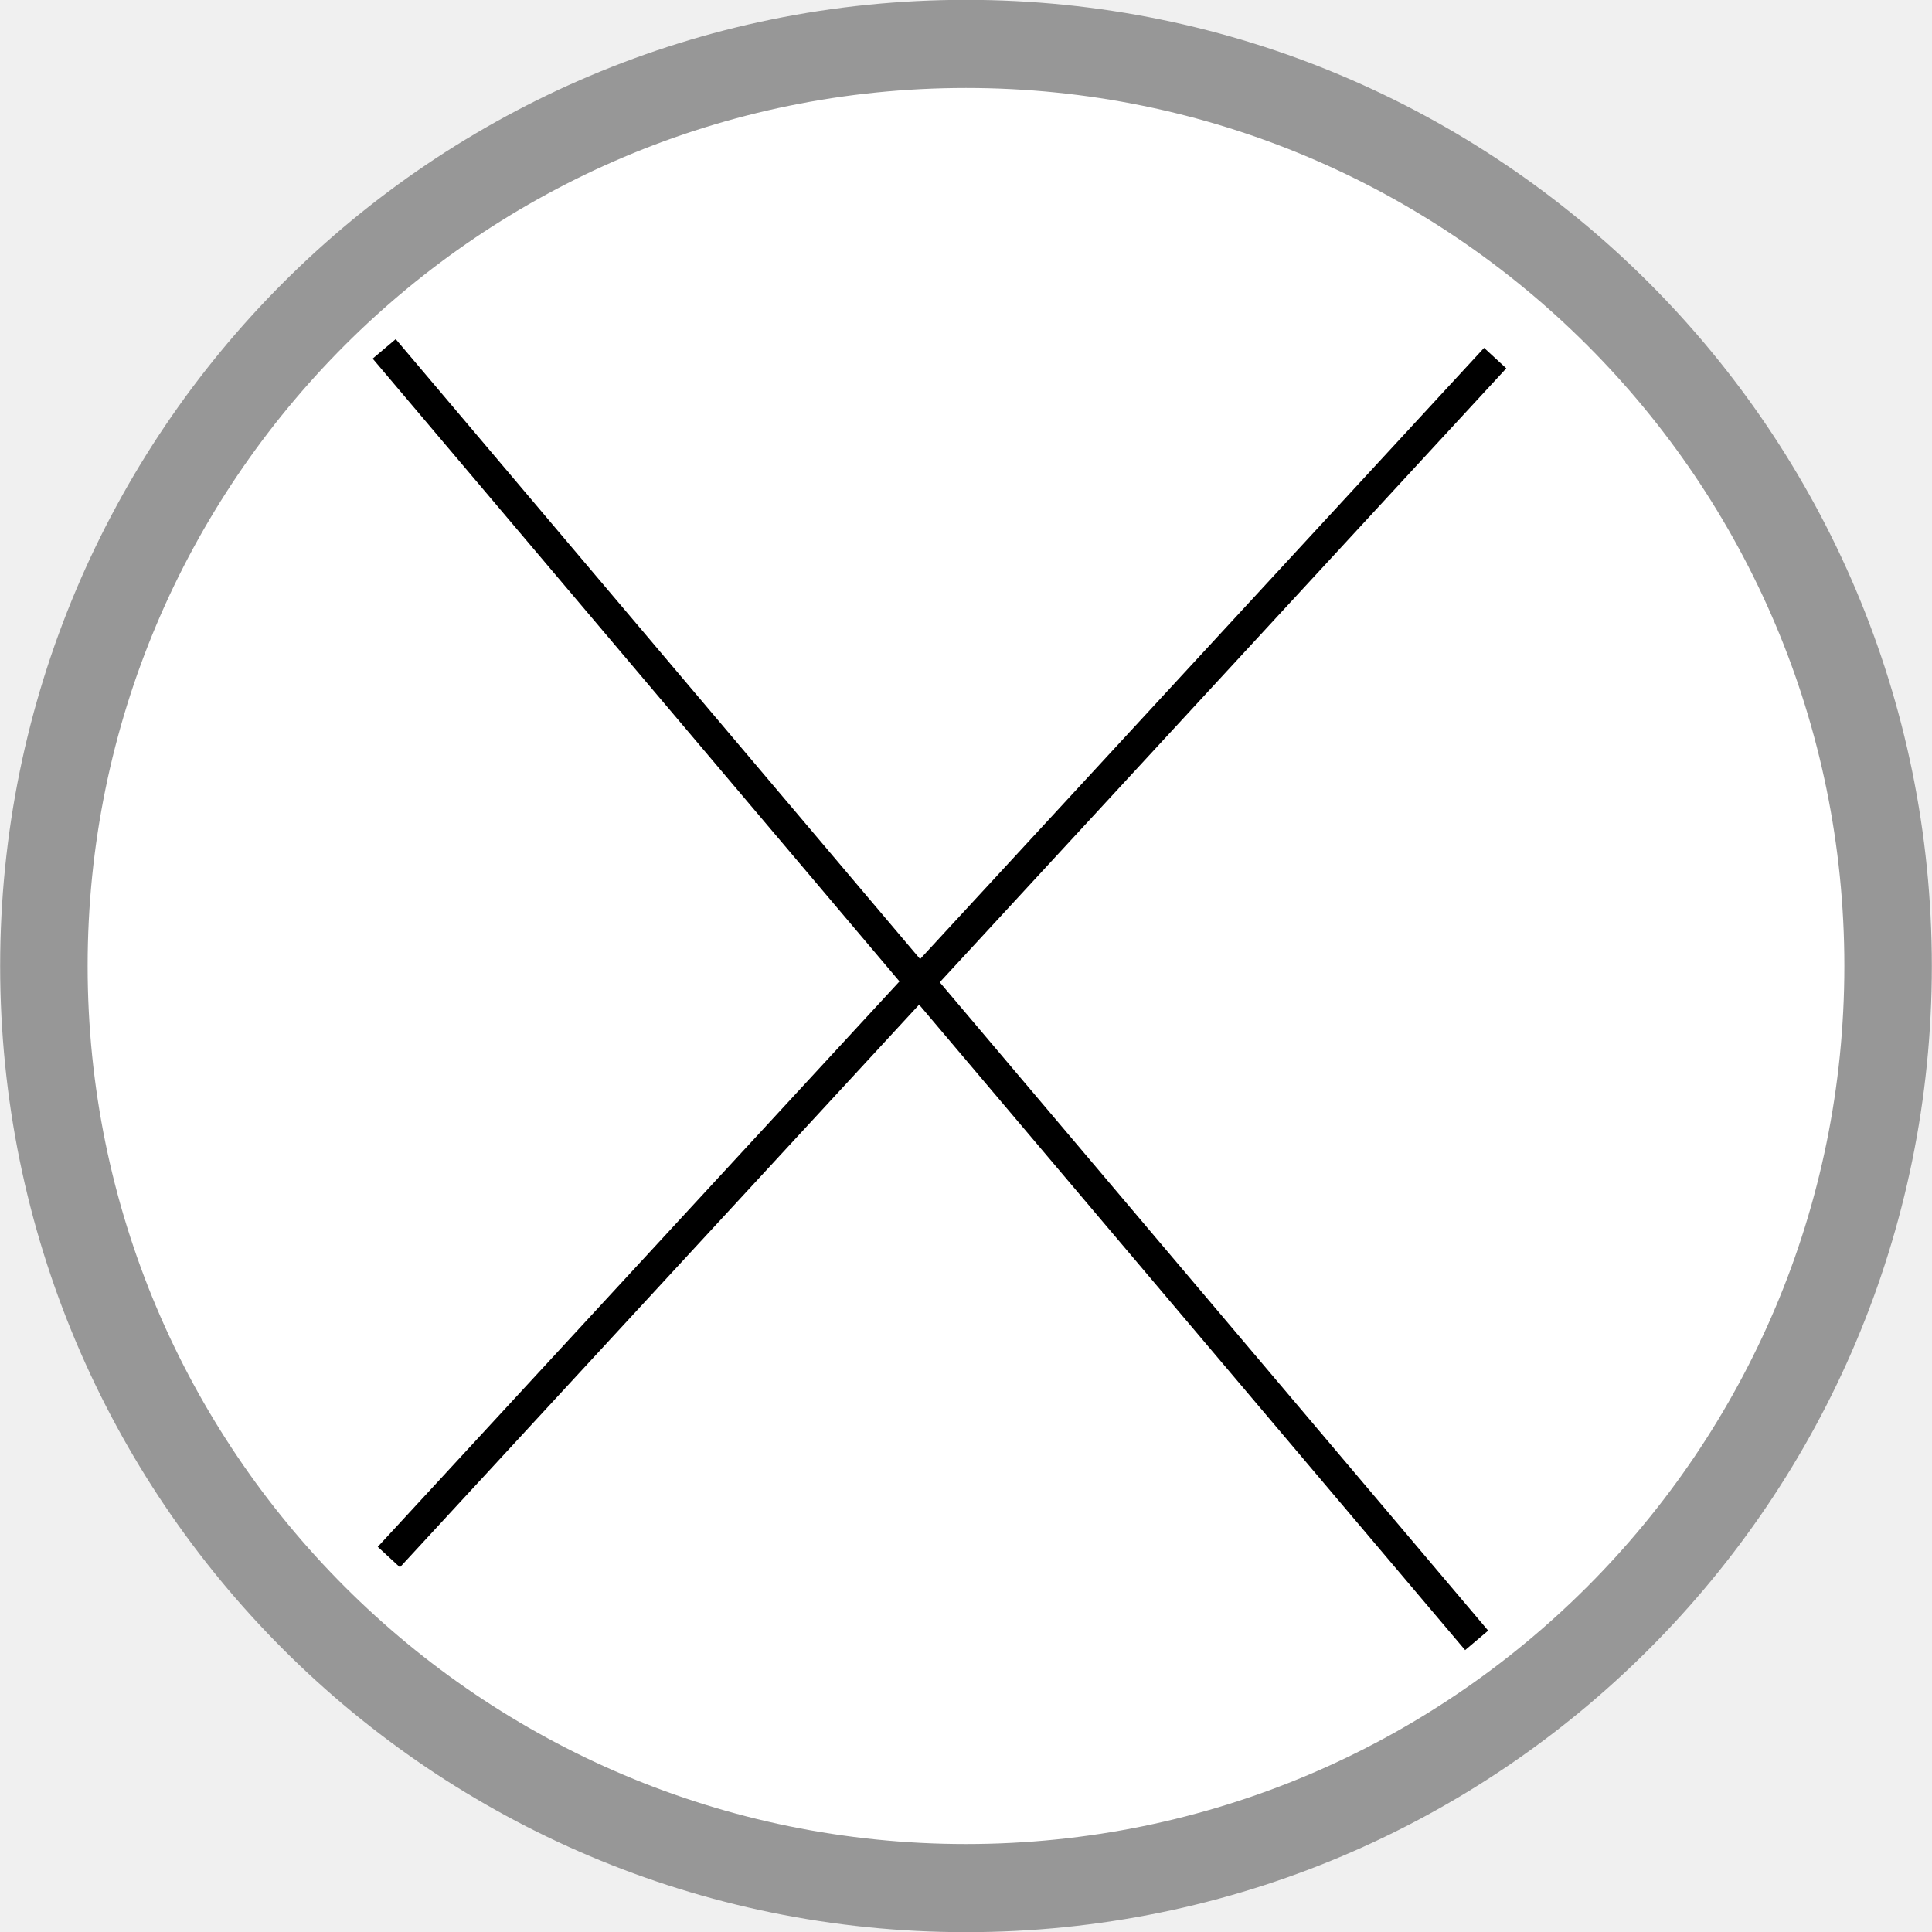
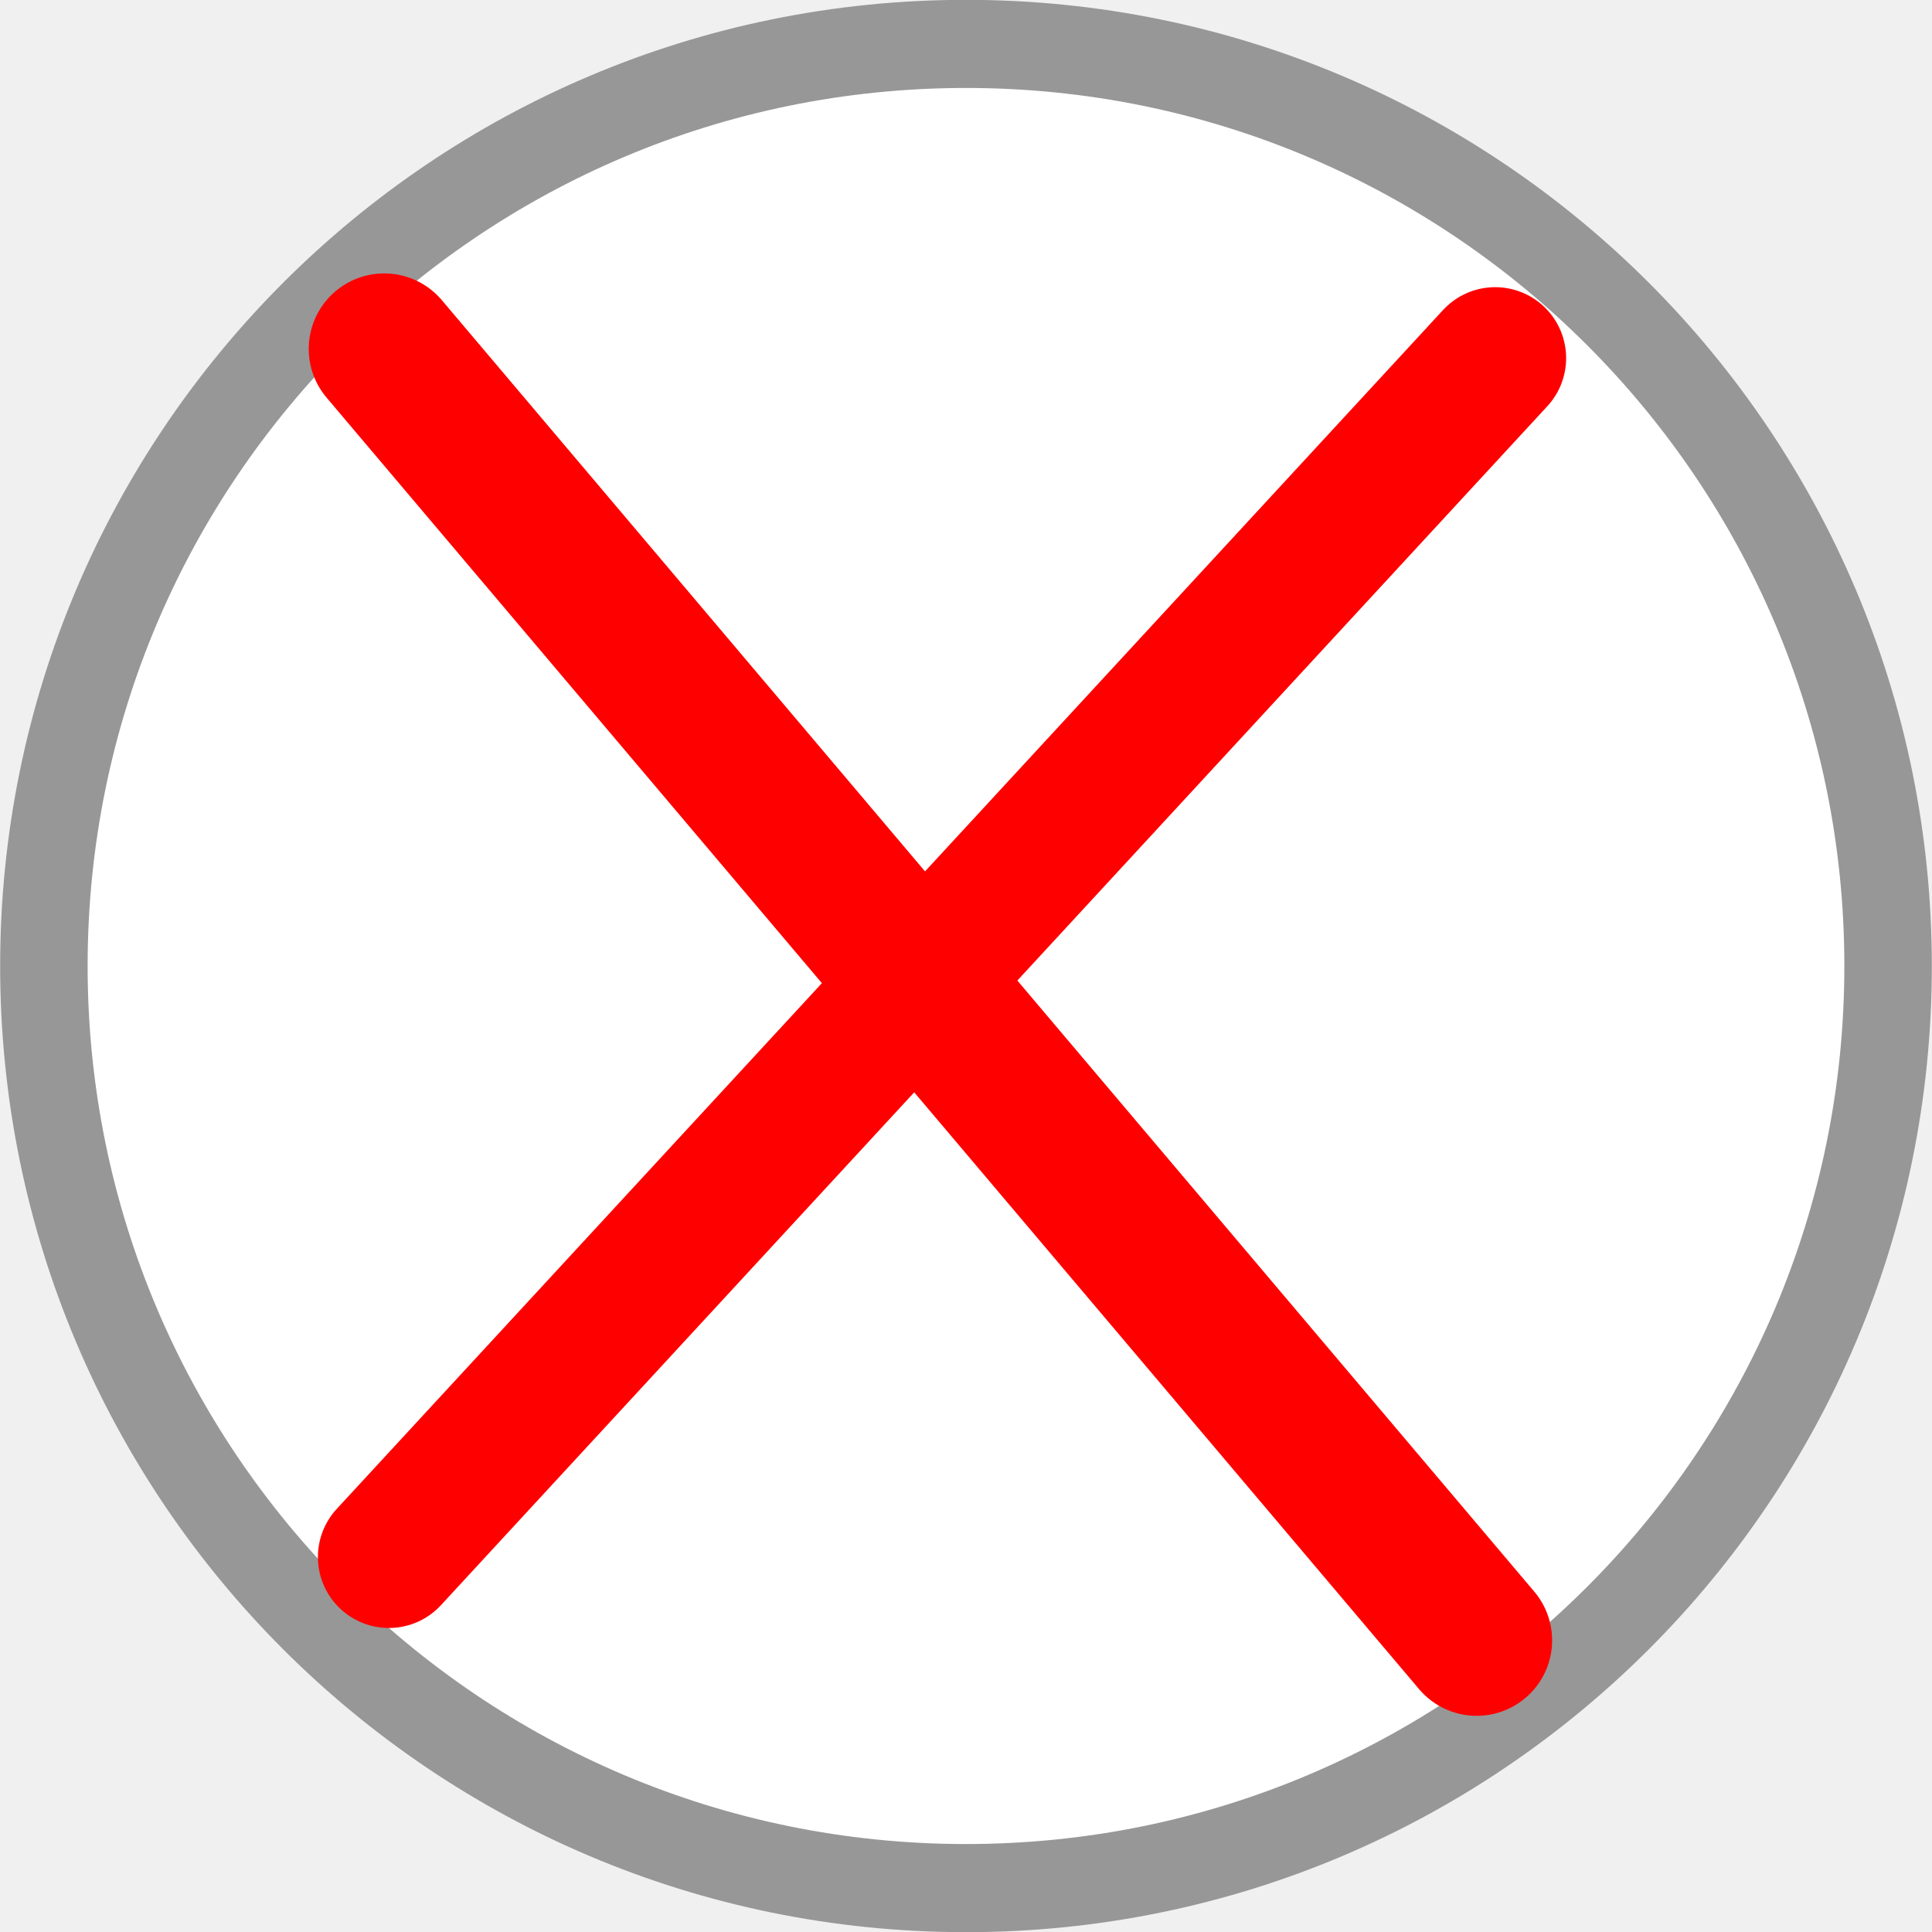
<svg xmlns="http://www.w3.org/2000/svg" width="64" height="64" id="svg2" version="1.1">
  <defs id="defs4" />
  <g id="layer1" transform="translate(0,-988.3622)">
-     <path style="fill:#ffffff;fill-opacity:1;stroke:#979797;stroke-width:3;stroke-miterlimit:4;stroke-opacity:1;stroke-dasharray:none" id="path3774" d="m 62.784,31.377 a 31.623,31.392 0 1 1 -63.246,0 31.623,31.392 0 1 1 63.246,0 z" transform="matrix(0.9659389,0,0,0.9730413,1.900148,989.8312)" />
-     <path style="fill:none;stroke:#000000;stroke-width:1px;stroke-linecap:butt;stroke-linejoin:miter;stroke-opacity:1" d="M 12.881,51.579 49.53,11.863" id="path3795" transform="translate(0,988.3622)" />
-     <path style="fill:none;stroke:#000000;stroke-width:1px;stroke-linecap:butt;stroke-linejoin:miter;stroke-opacity:1" d="M 12.727,11.557 48.916,54.339" id="path3797" transform="translate(0,988.3622)" />
+     <path style="fill:#ffffff;fill-opacity:1;stroke:#979797;stroke-width:3;stroke-miterlimit:4;stroke-opacity:1;stroke-dasharray:none" id="path3774" d="m 62.784,31.377 c 0,17.337 -14.158,31.392 -31.623,31.392 -17.465,0 -31.623,-14.055 -31.623,-31.392 0,-17.337 14.158,-31.392 31.623,-31.392 17.465,0 31.623,14.055 31.623,31.392 z" transform="matrix(0.9659389,0,0,0.9730413,1.900148,989.8312)" />
+     <path style="fill:none;stroke:#ff0000;stroke-width:4.7;stroke-linecap:round;stroke-linejoin:miter;stroke-opacity:1;stroke-miterlimit:4;stroke-dasharray:none" d="M 12.881,51.579 49.53,11.863" id="path3795" transform="translate(0,988.3622)" />
+     <path style="fill:#000000;stroke:#ff0000;stroke-width:5;stroke-linecap:round;stroke-linejoin:miter;stroke-opacity:1;fill-opacity:1;stroke-miterlimit:4;stroke-dasharray:none" d="M 12.727,11.557 48.916,54.339" id="path3797" transform="translate(0,988.3622)" />
  </g>
</svg>
